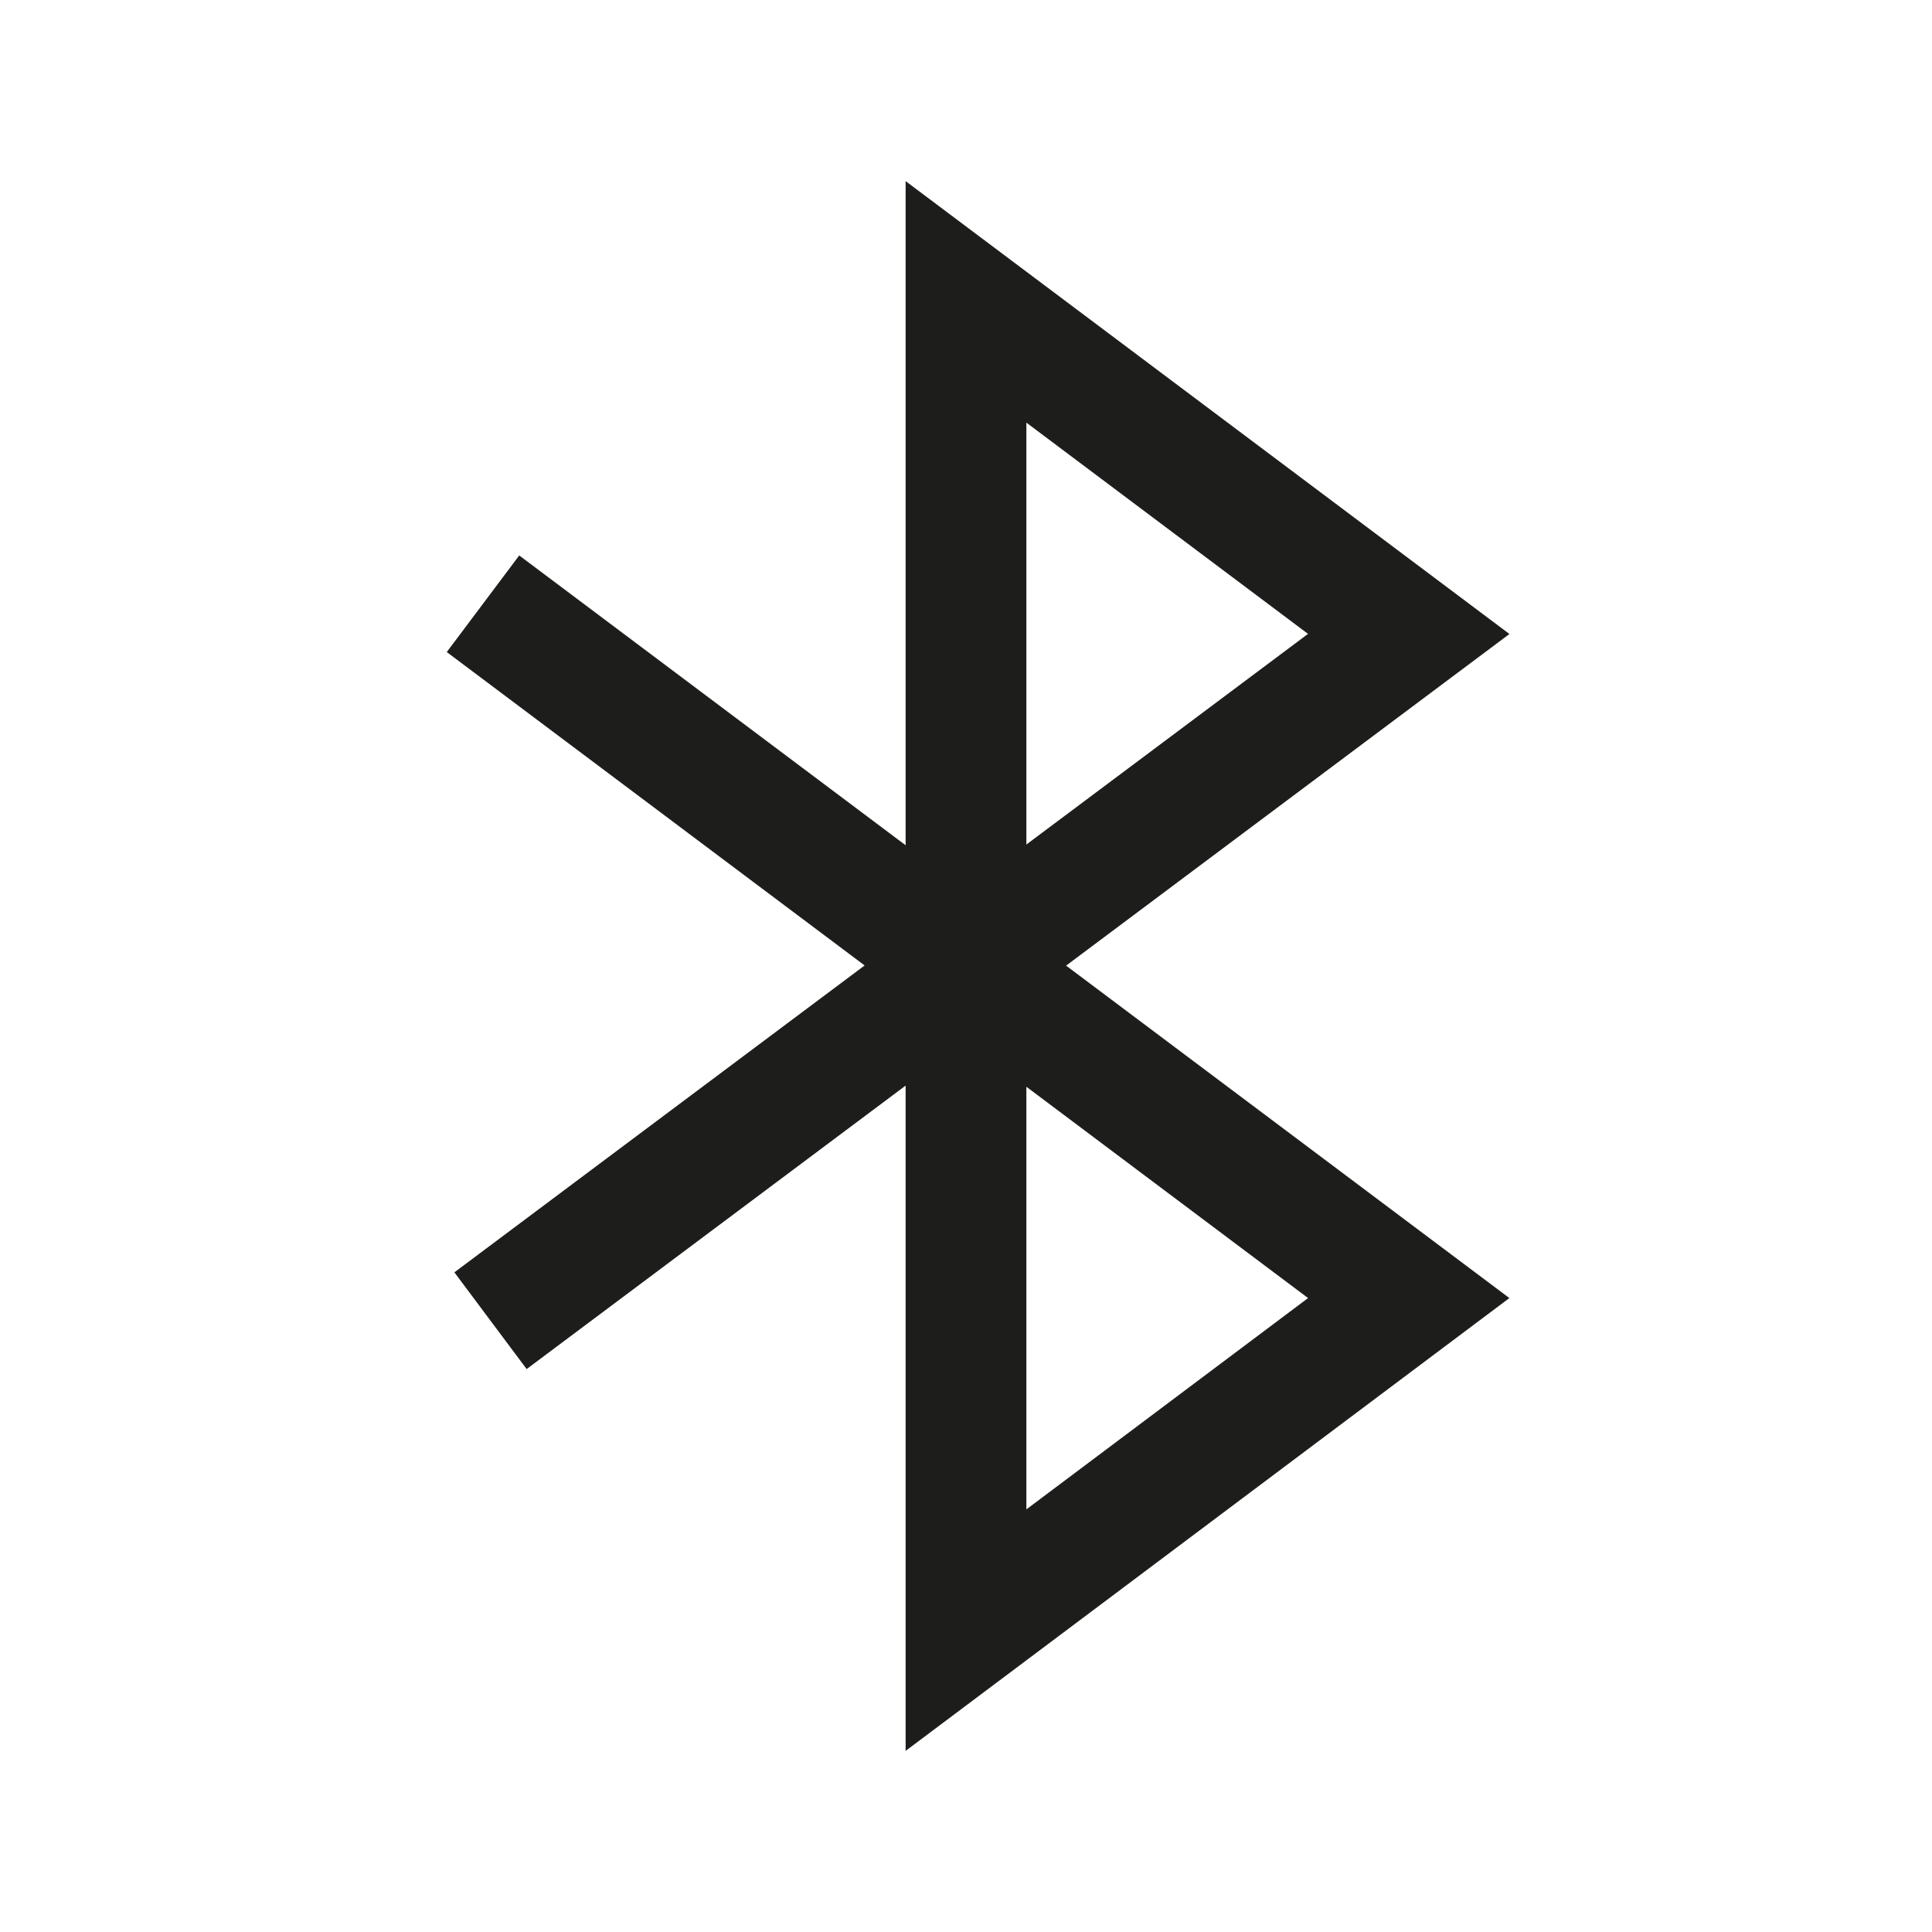
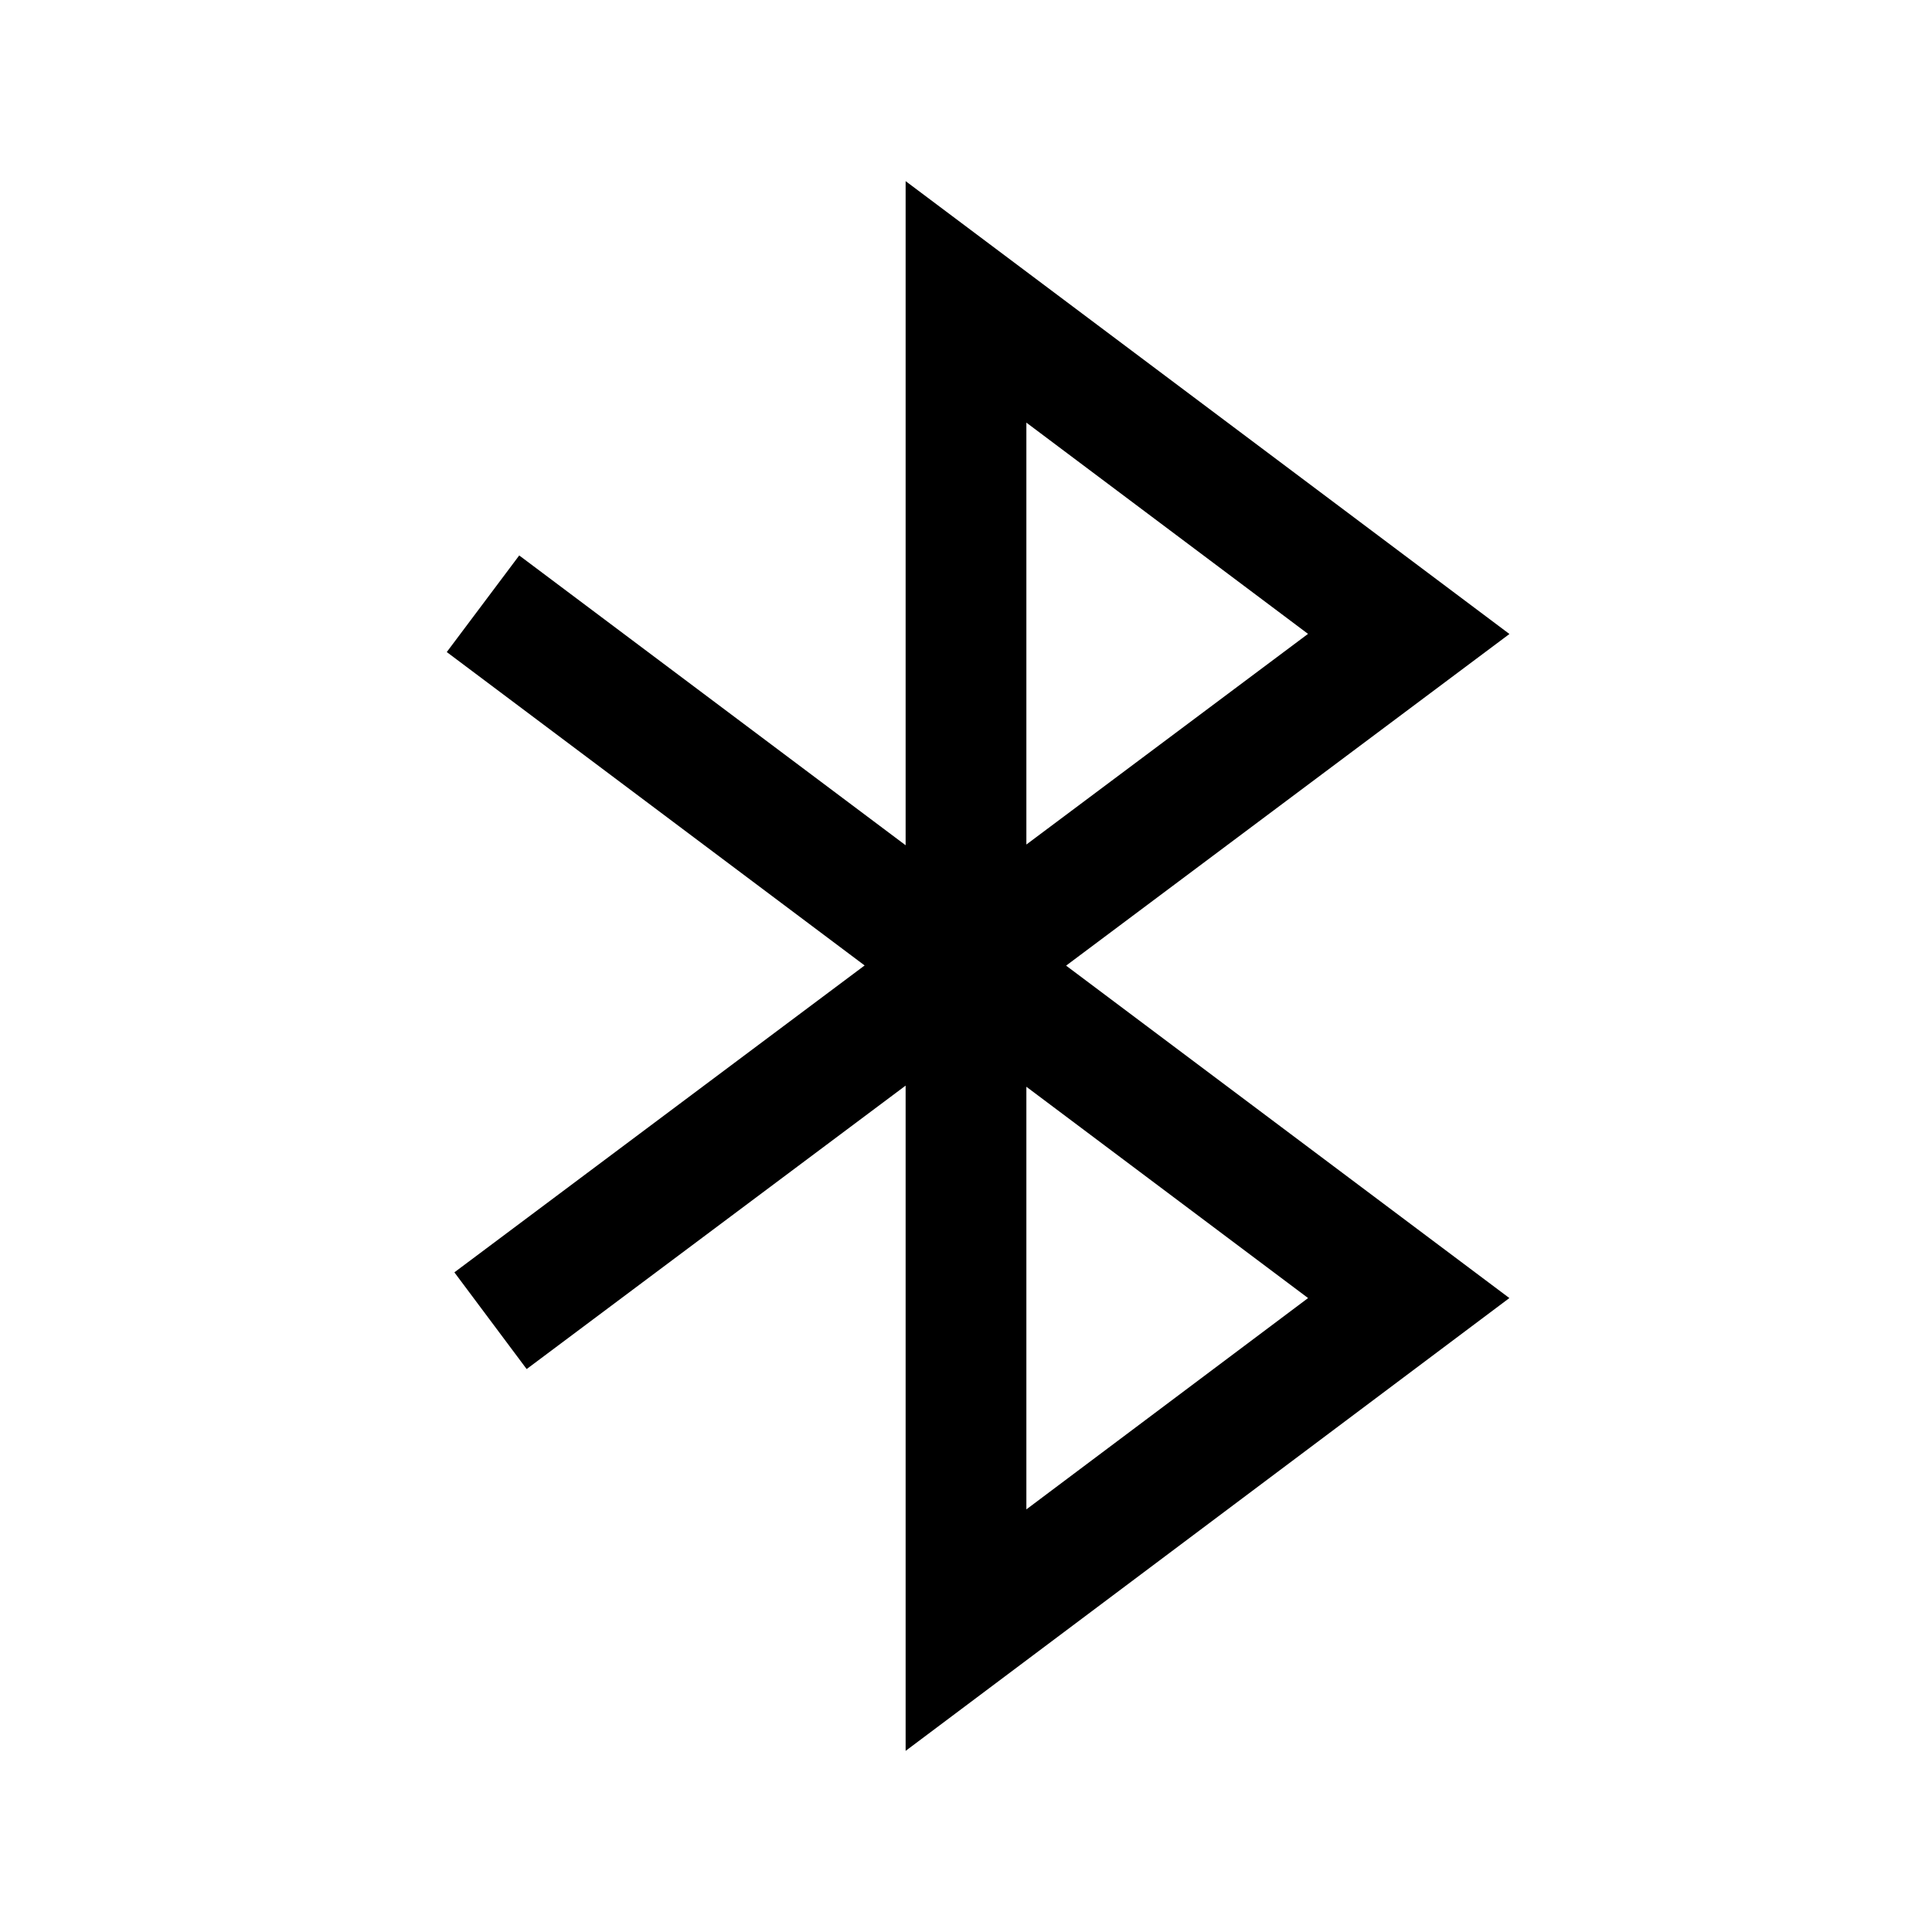
<svg xmlns="http://www.w3.org/2000/svg" xml:space="preserve" viewBox="0 0 32 32">
-   <path d="M25.001 10.501 15 3v11L8.6 9.2l-1.2 1.6 6.921 5.191-6.795 5.083 1.197 1.602L15 17.981V29l10-7.5-7.342-5.506zM17 7l4.665 3.499L17 13.988zm4.666 14.5L17 25v-7z" style="fill:#1d1d1b" />
+   <path d="M25.001 10.501 15 3v11L8.6 9.2l-1.2 1.6 6.921 5.191-6.795 5.083 1.197 1.602L15 17.981V29l10-7.5-7.342-5.506zM17 7l4.665 3.499L17 13.988zm4.666 14.5L17 25v-7z" />
</svg>
